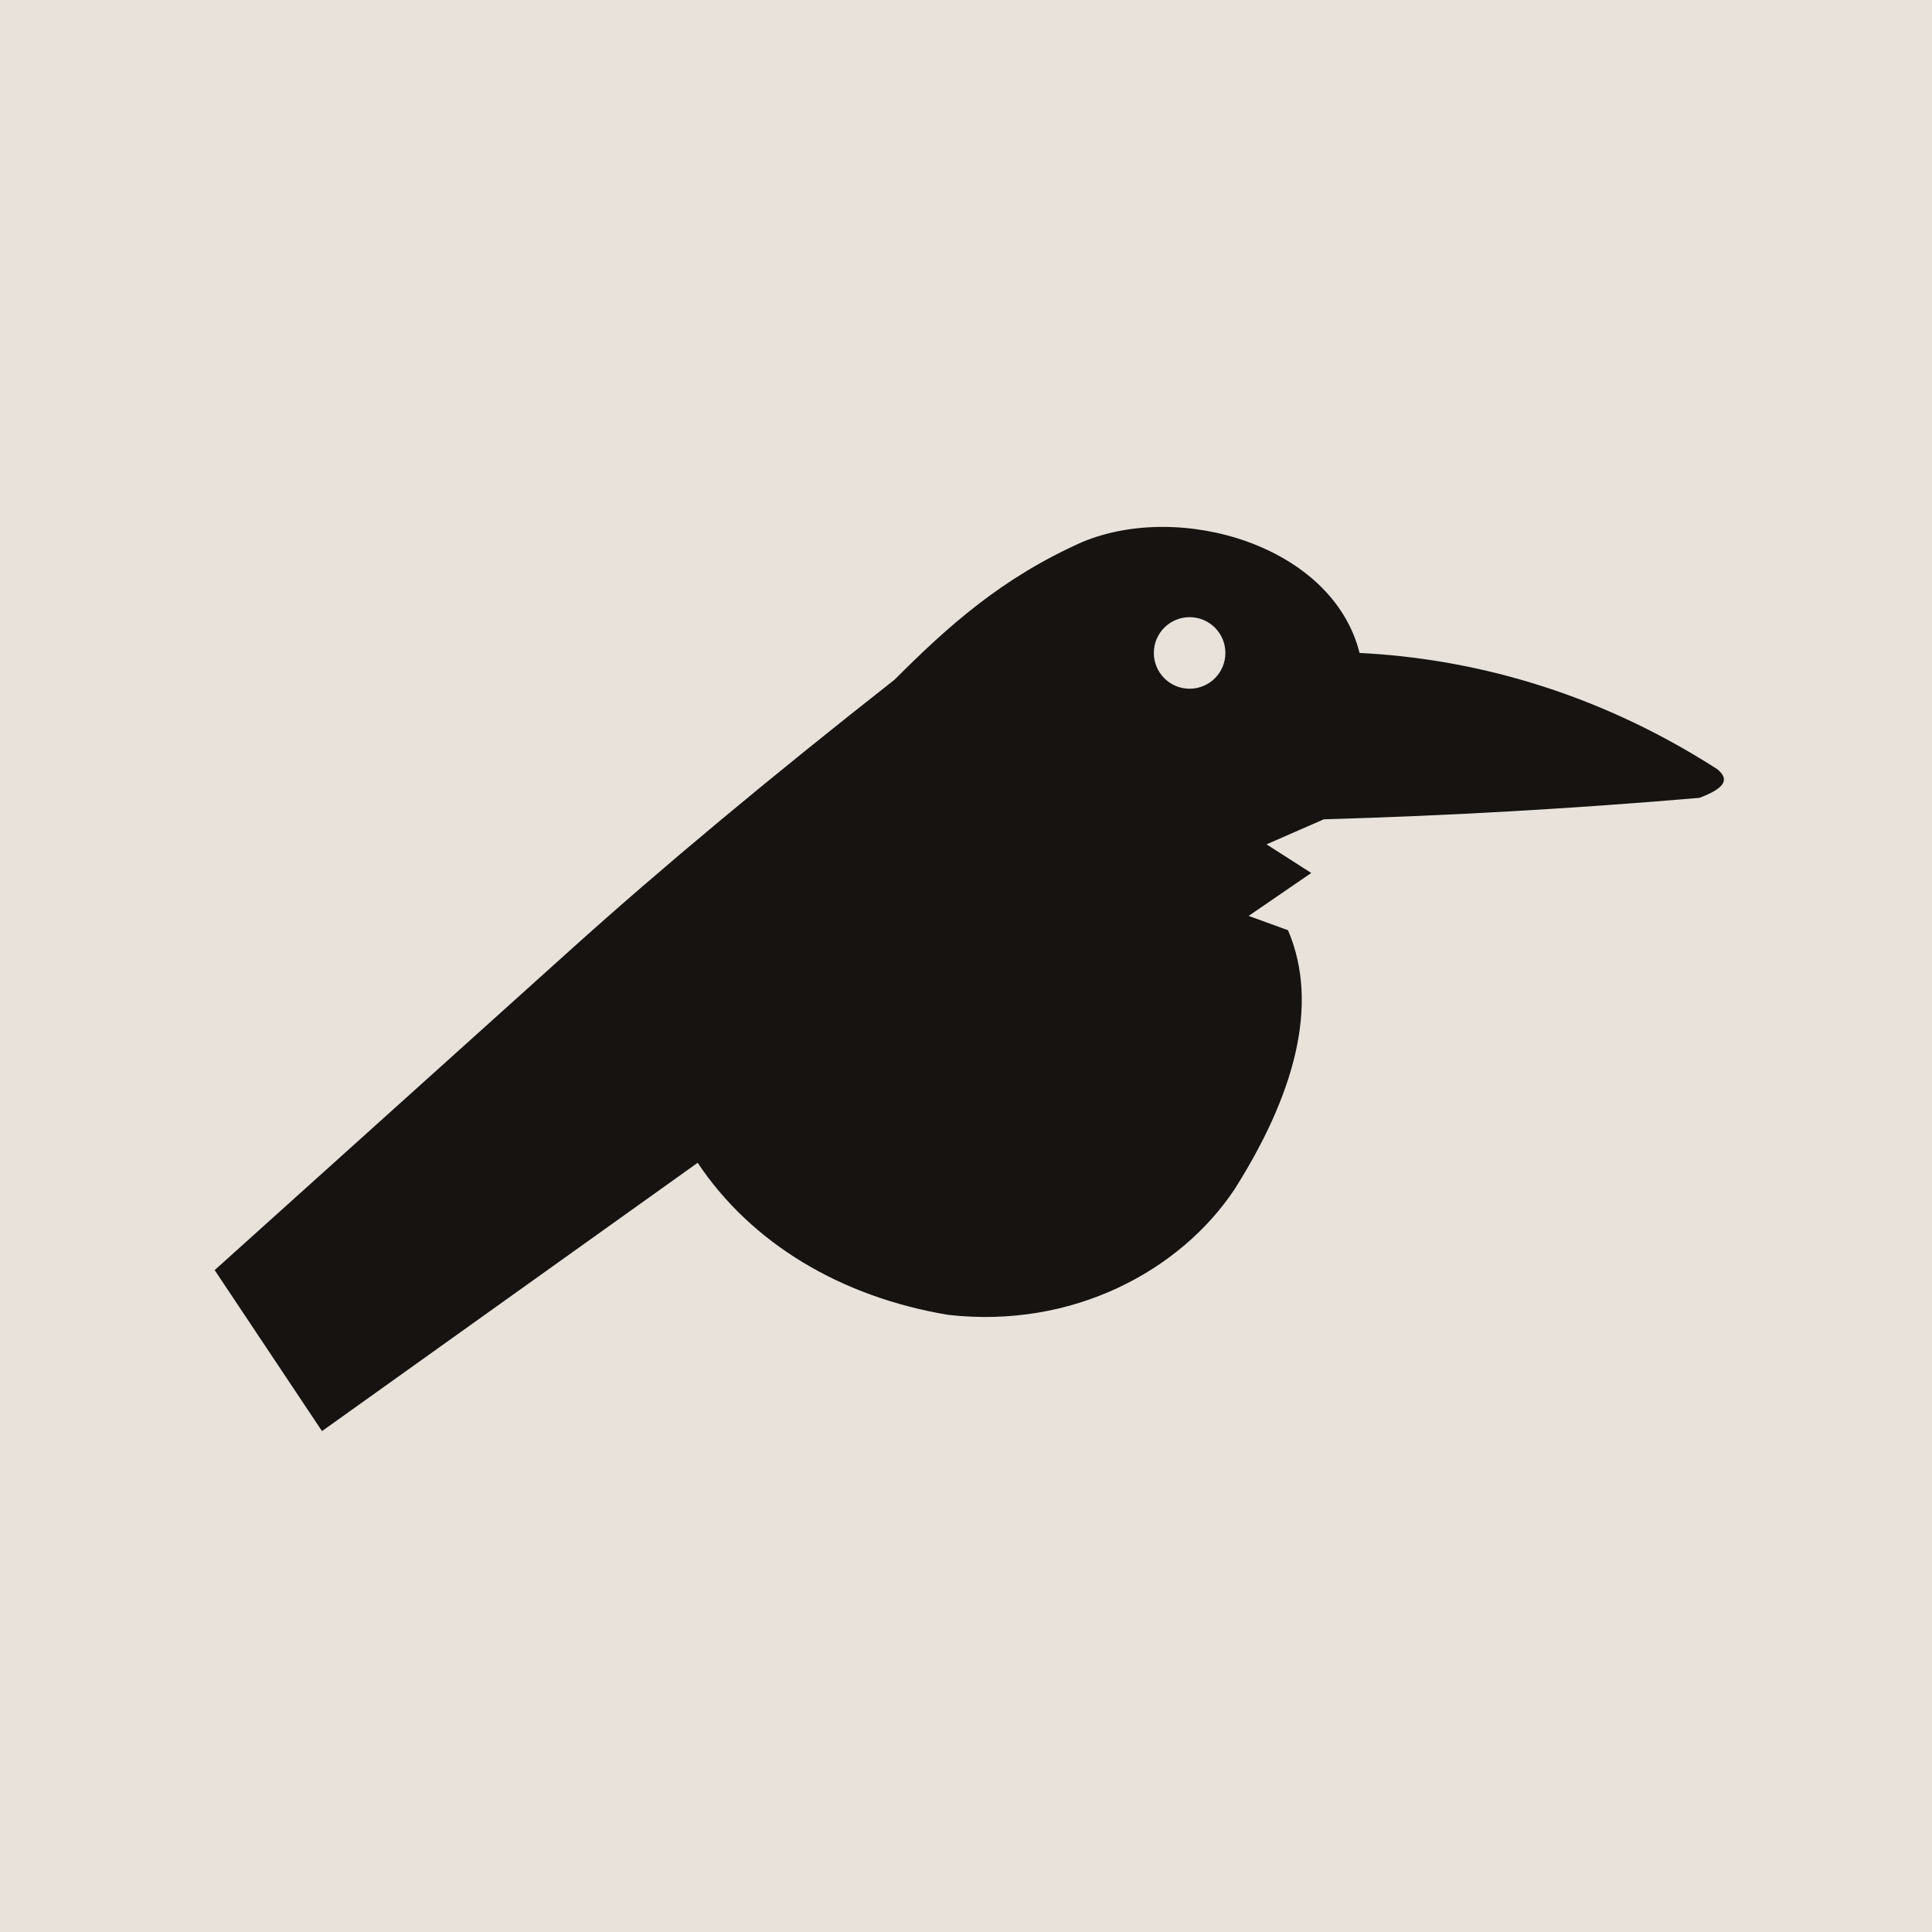
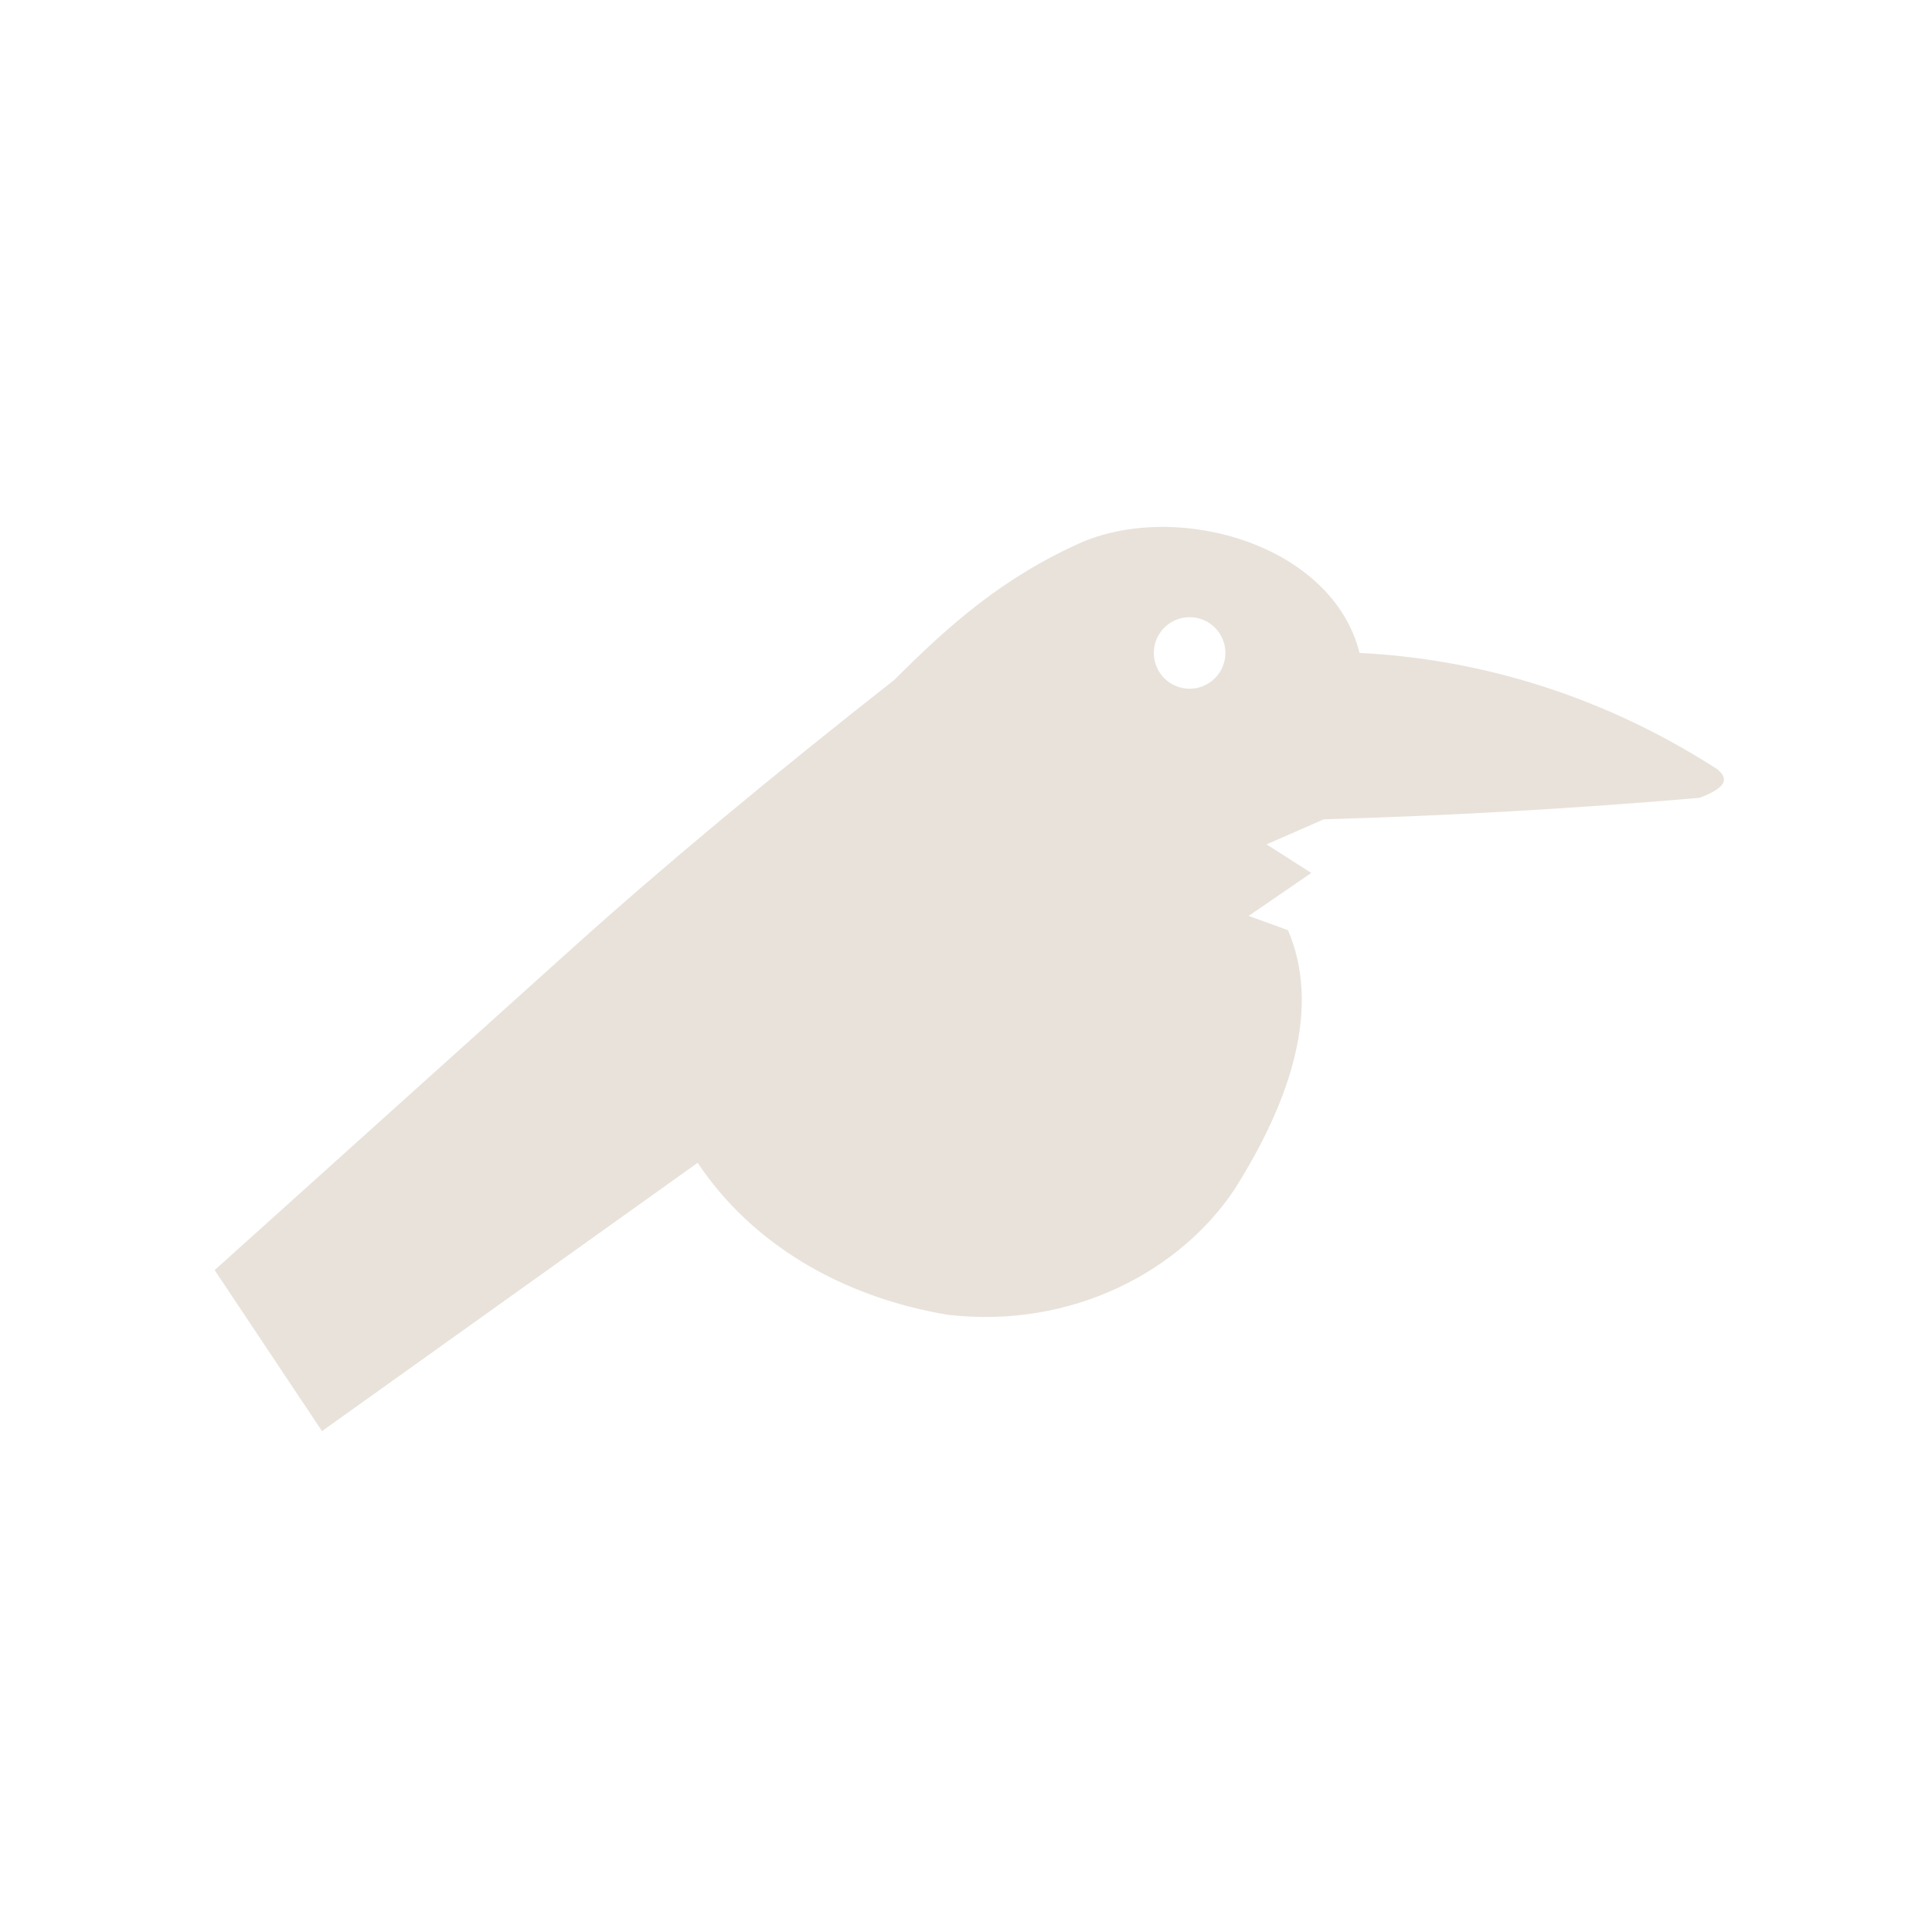
<svg xmlns="http://www.w3.org/2000/svg" width="512" height="512" viewBox="0 0 108 108">
-   <rect width="108" height="108" fill="#E8E2DA" />
  <g transform="translate(2,11)">
-     <path fill="#161310" fill-rule="evenodd" d="       M94,32       C87,27.5 80,25.8 74,25.5       C72.5,19.5 64,17 58.5,19.3       C54,21.3 51,24 48,27       C41,32.5 35,37.5 30,42       L10,60       L16,69       L37,54       C40,58.5 45,61.5 51,62.5       C58,63.3 64,60 67,55.5       C70.3,50.3 71.8,45.2 70,41       L67.8,40.2       L71.3,37.8       L68.8,36.2       L72,34.8       C79,34.6 86,34.2 93,33.6       C94.6,33 94.6,32.5 94,32       Z       M64.5,25.5       m-2,0       a2,2 0 1,0 4,0       a2,2 0 1,0 -4,0       Z" />
+     <path fill="#E8E2DA" fill-rule="evenodd" d="       M94,32       C87,27.5 80,25.8 74,25.5       C72.5,19.5 64,17 58.5,19.3       C54,21.3 51,24 48,27       C41,32.5 35,37.5 30,42       L10,60       L16,69       L37,54       C40,58.5 45,61.5 51,62.5       C58,63.3 64,60 67,55.5       C70.3,50.3 71.8,45.2 70,41       L67.8,40.2       L71.3,37.8       L68.8,36.2       L72,34.8       C79,34.6 86,34.2 93,33.6       C94.6,33 94.6,32.5 94,32       Z       M64.5,25.5       m-2,0       a2,2 0 1,0 4,0       a2,2 0 1,0 -4,0       Z" />
  </g>
</svg>
